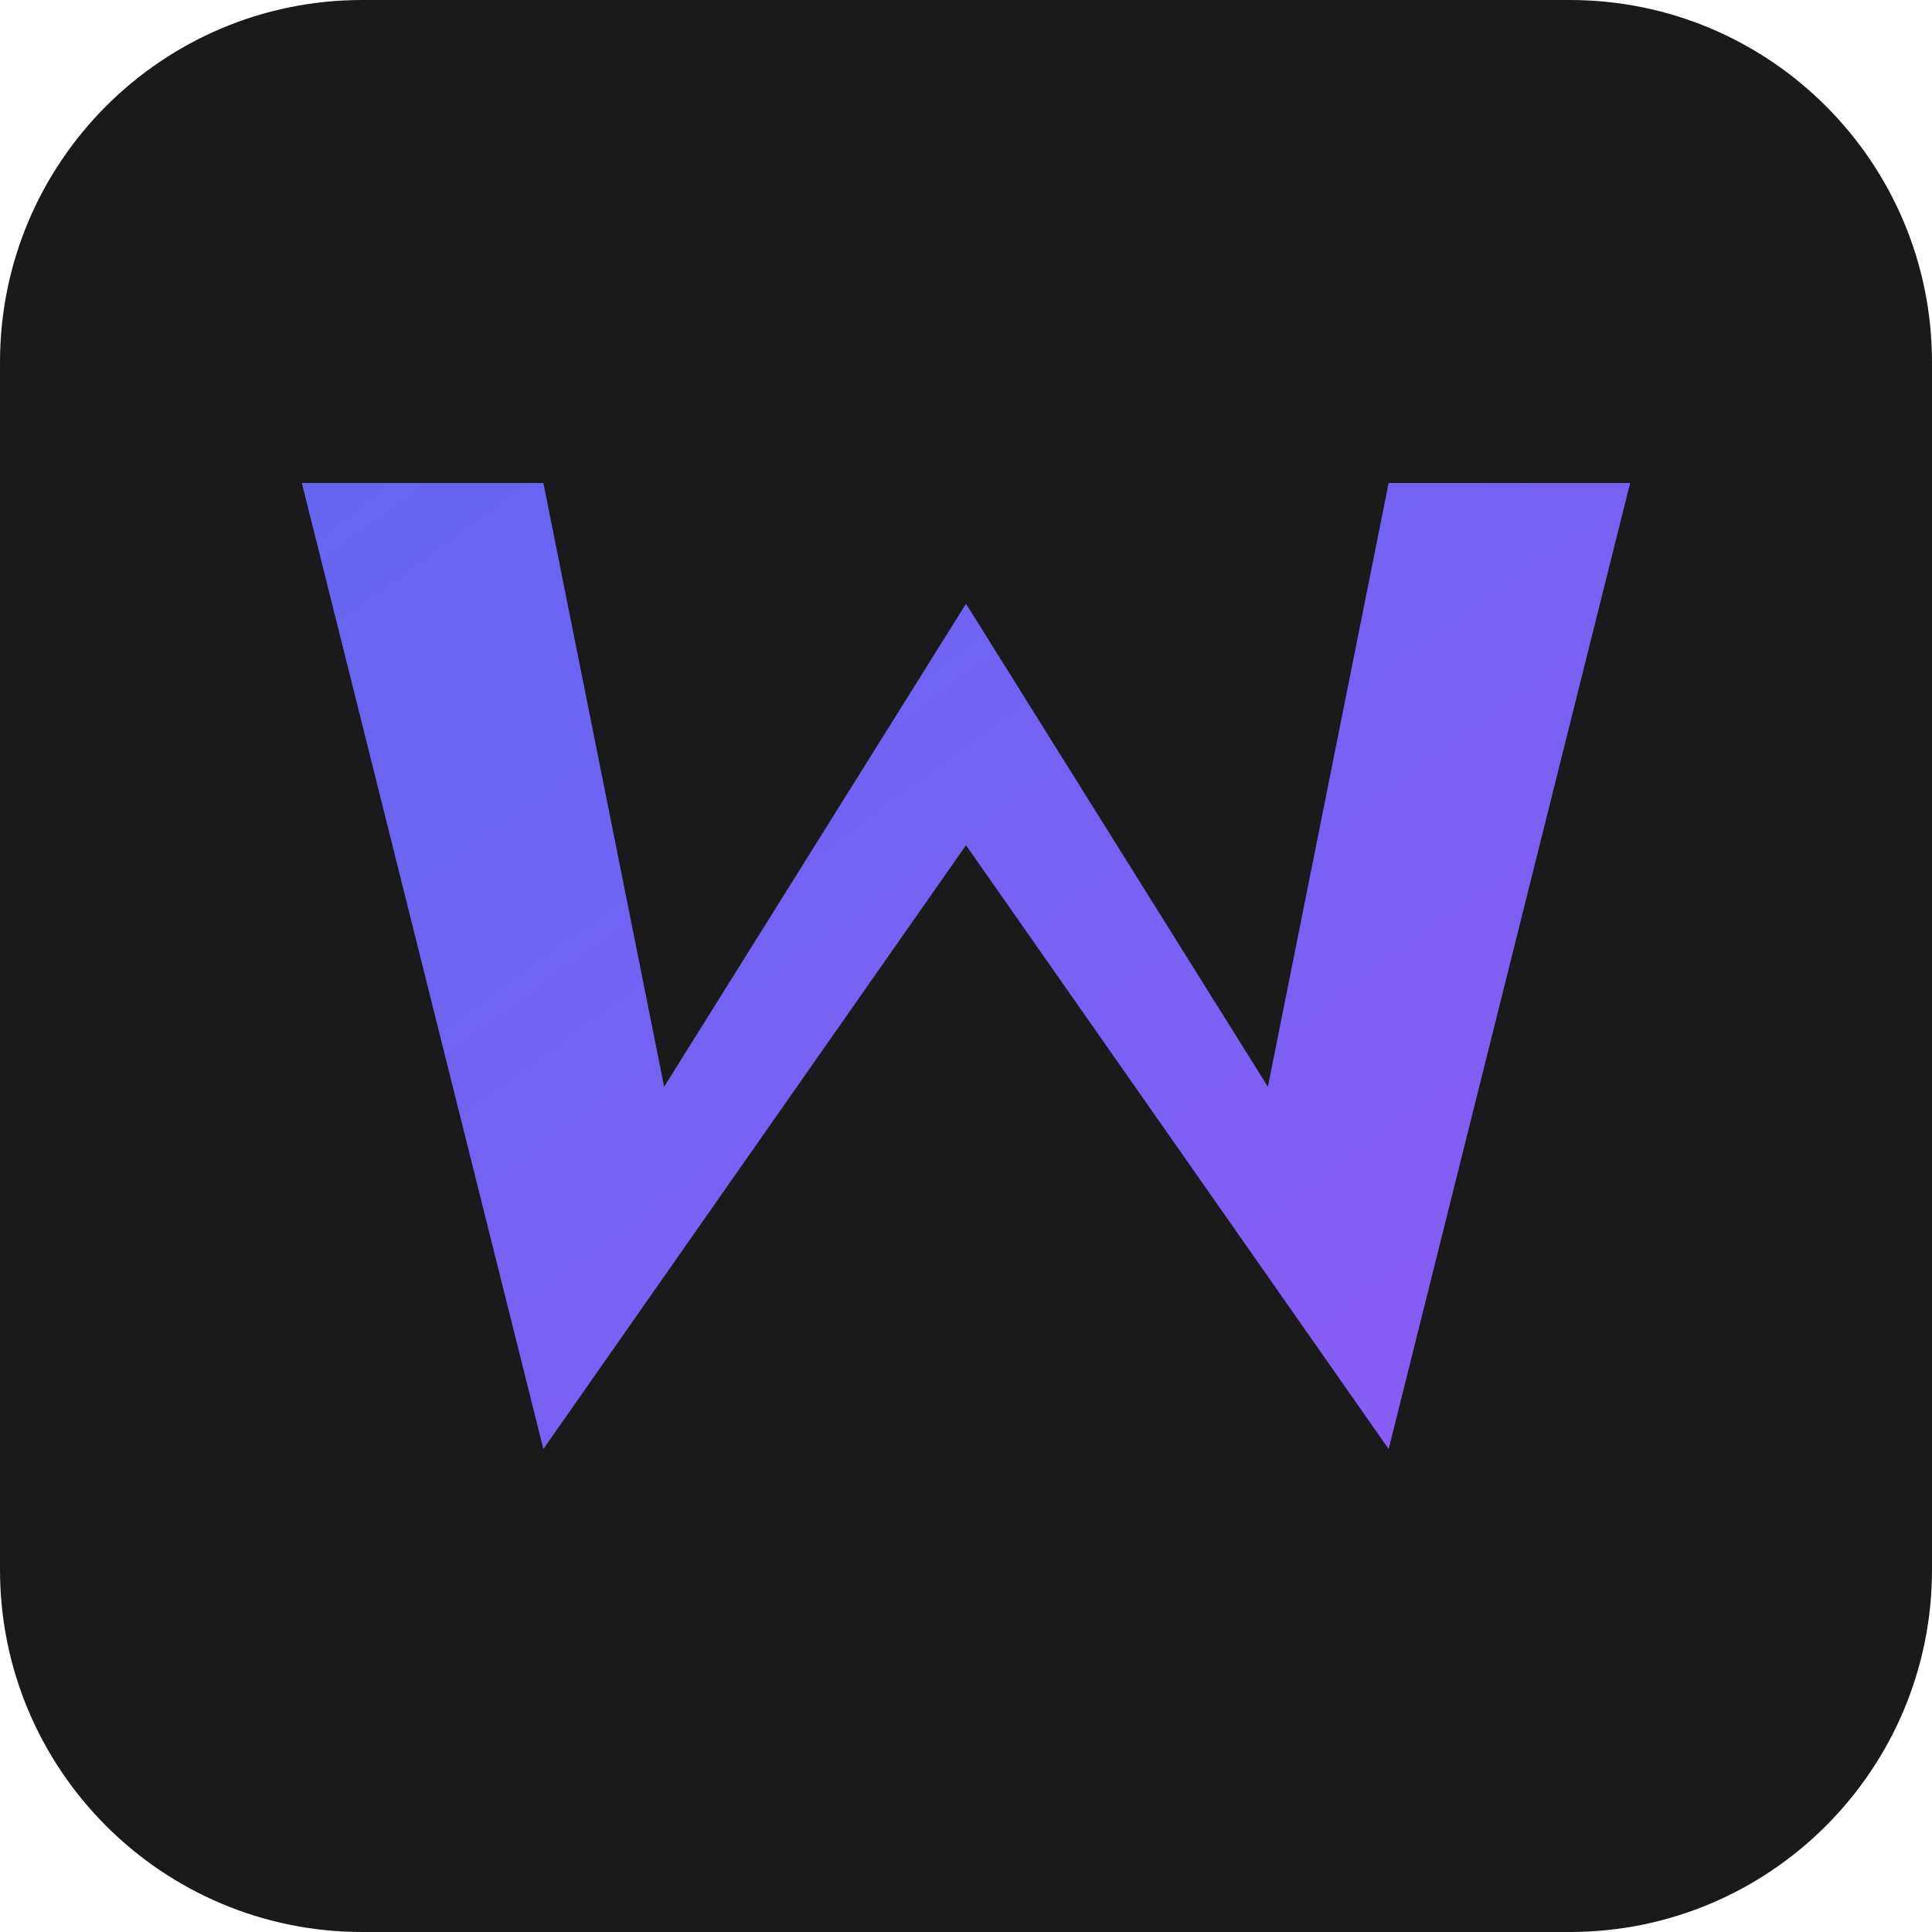
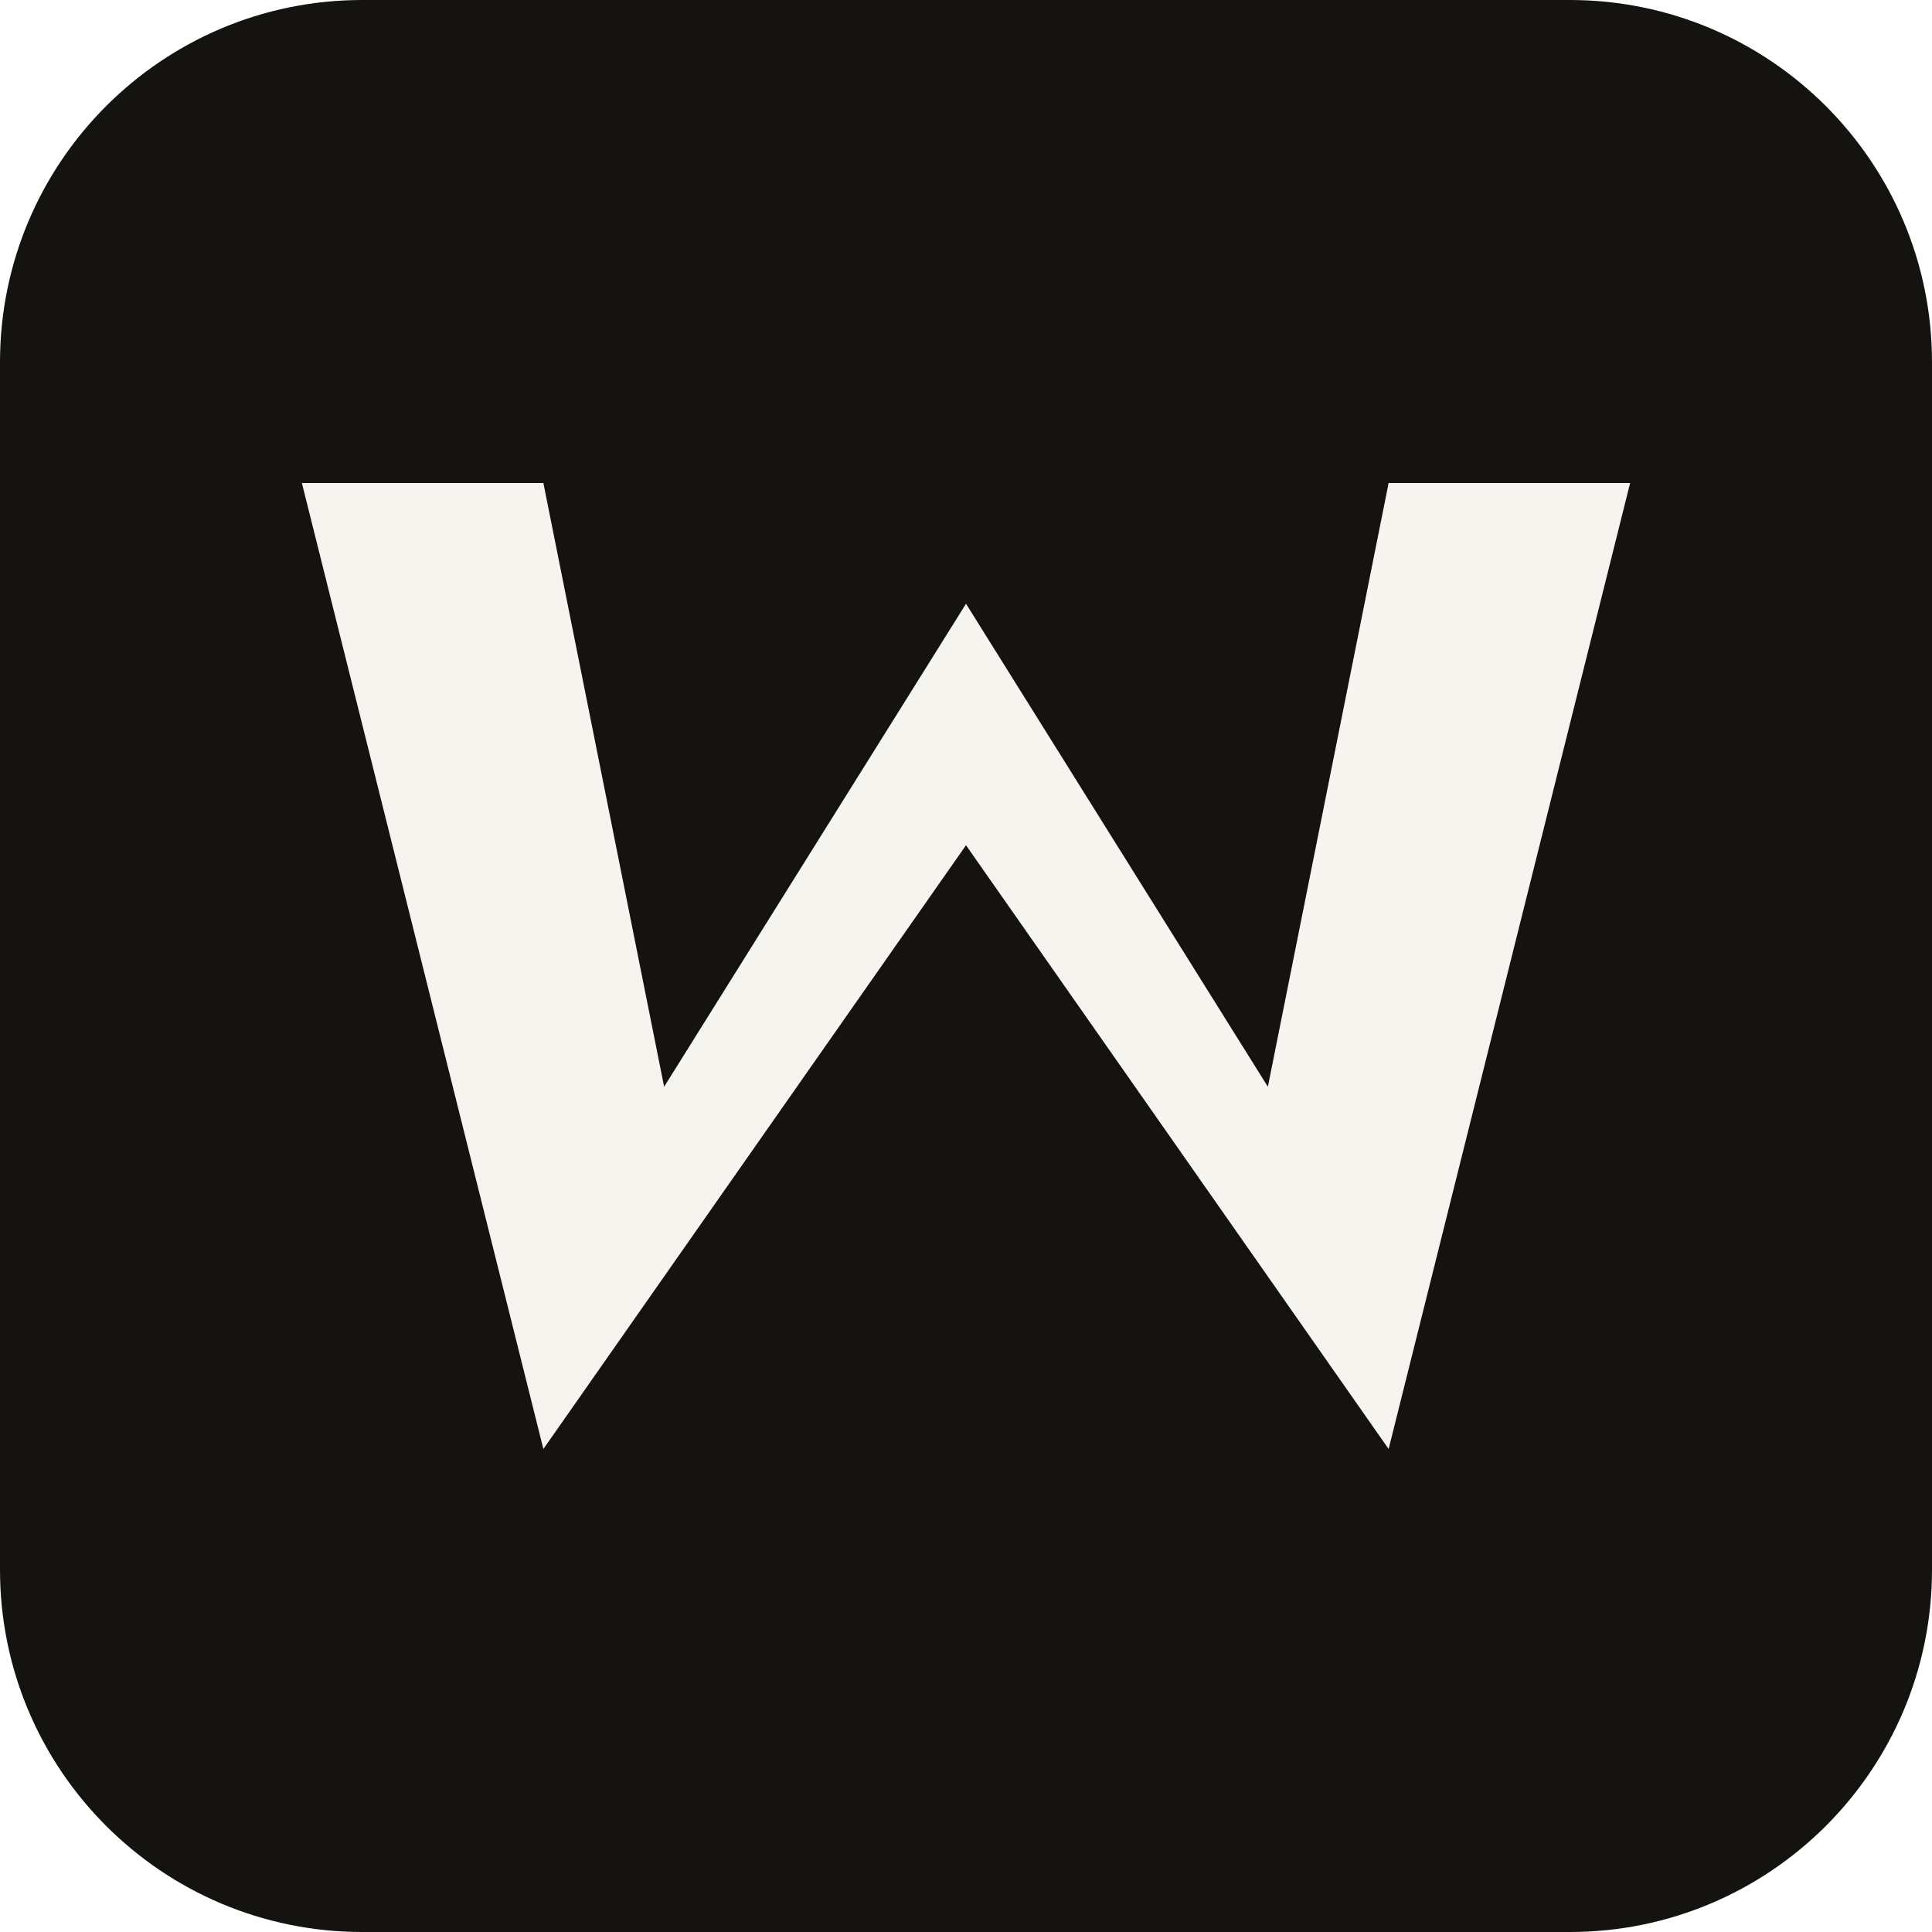
<svg xmlns="http://www.w3.org/2000/svg" viewBox="0 0 32 32">
-   <defs>
-     <linearGradient id="wGrad" x1="0%" y1="0%" x2="100%" y2="100%">
-       <stop offset="0%" style="stop-color:#6366f1" />
-       <stop offset="100%" style="stop-color:#8b5cf6" />
-     </linearGradient>
-   </defs>
-   <rect width="32" height="32" rx="6" fill="#1a1a1a" />
-   <path d="M5 8 L9 24 L16 14 L23 24 L27 8 L23 8 L21 18 L16 10 L11 18 L9 8 Z" fill="url(#wGrad)" />
+   <rect width="32" height="32" rx="6" fill="#14130f" />
+   <path d="M5 8 L9 24 L16 14 L23 24 L27 8 L23 8 L21 18 L16 10 L11 18 L9 8 Z" fill="#f6f4ef" />
</svg>
